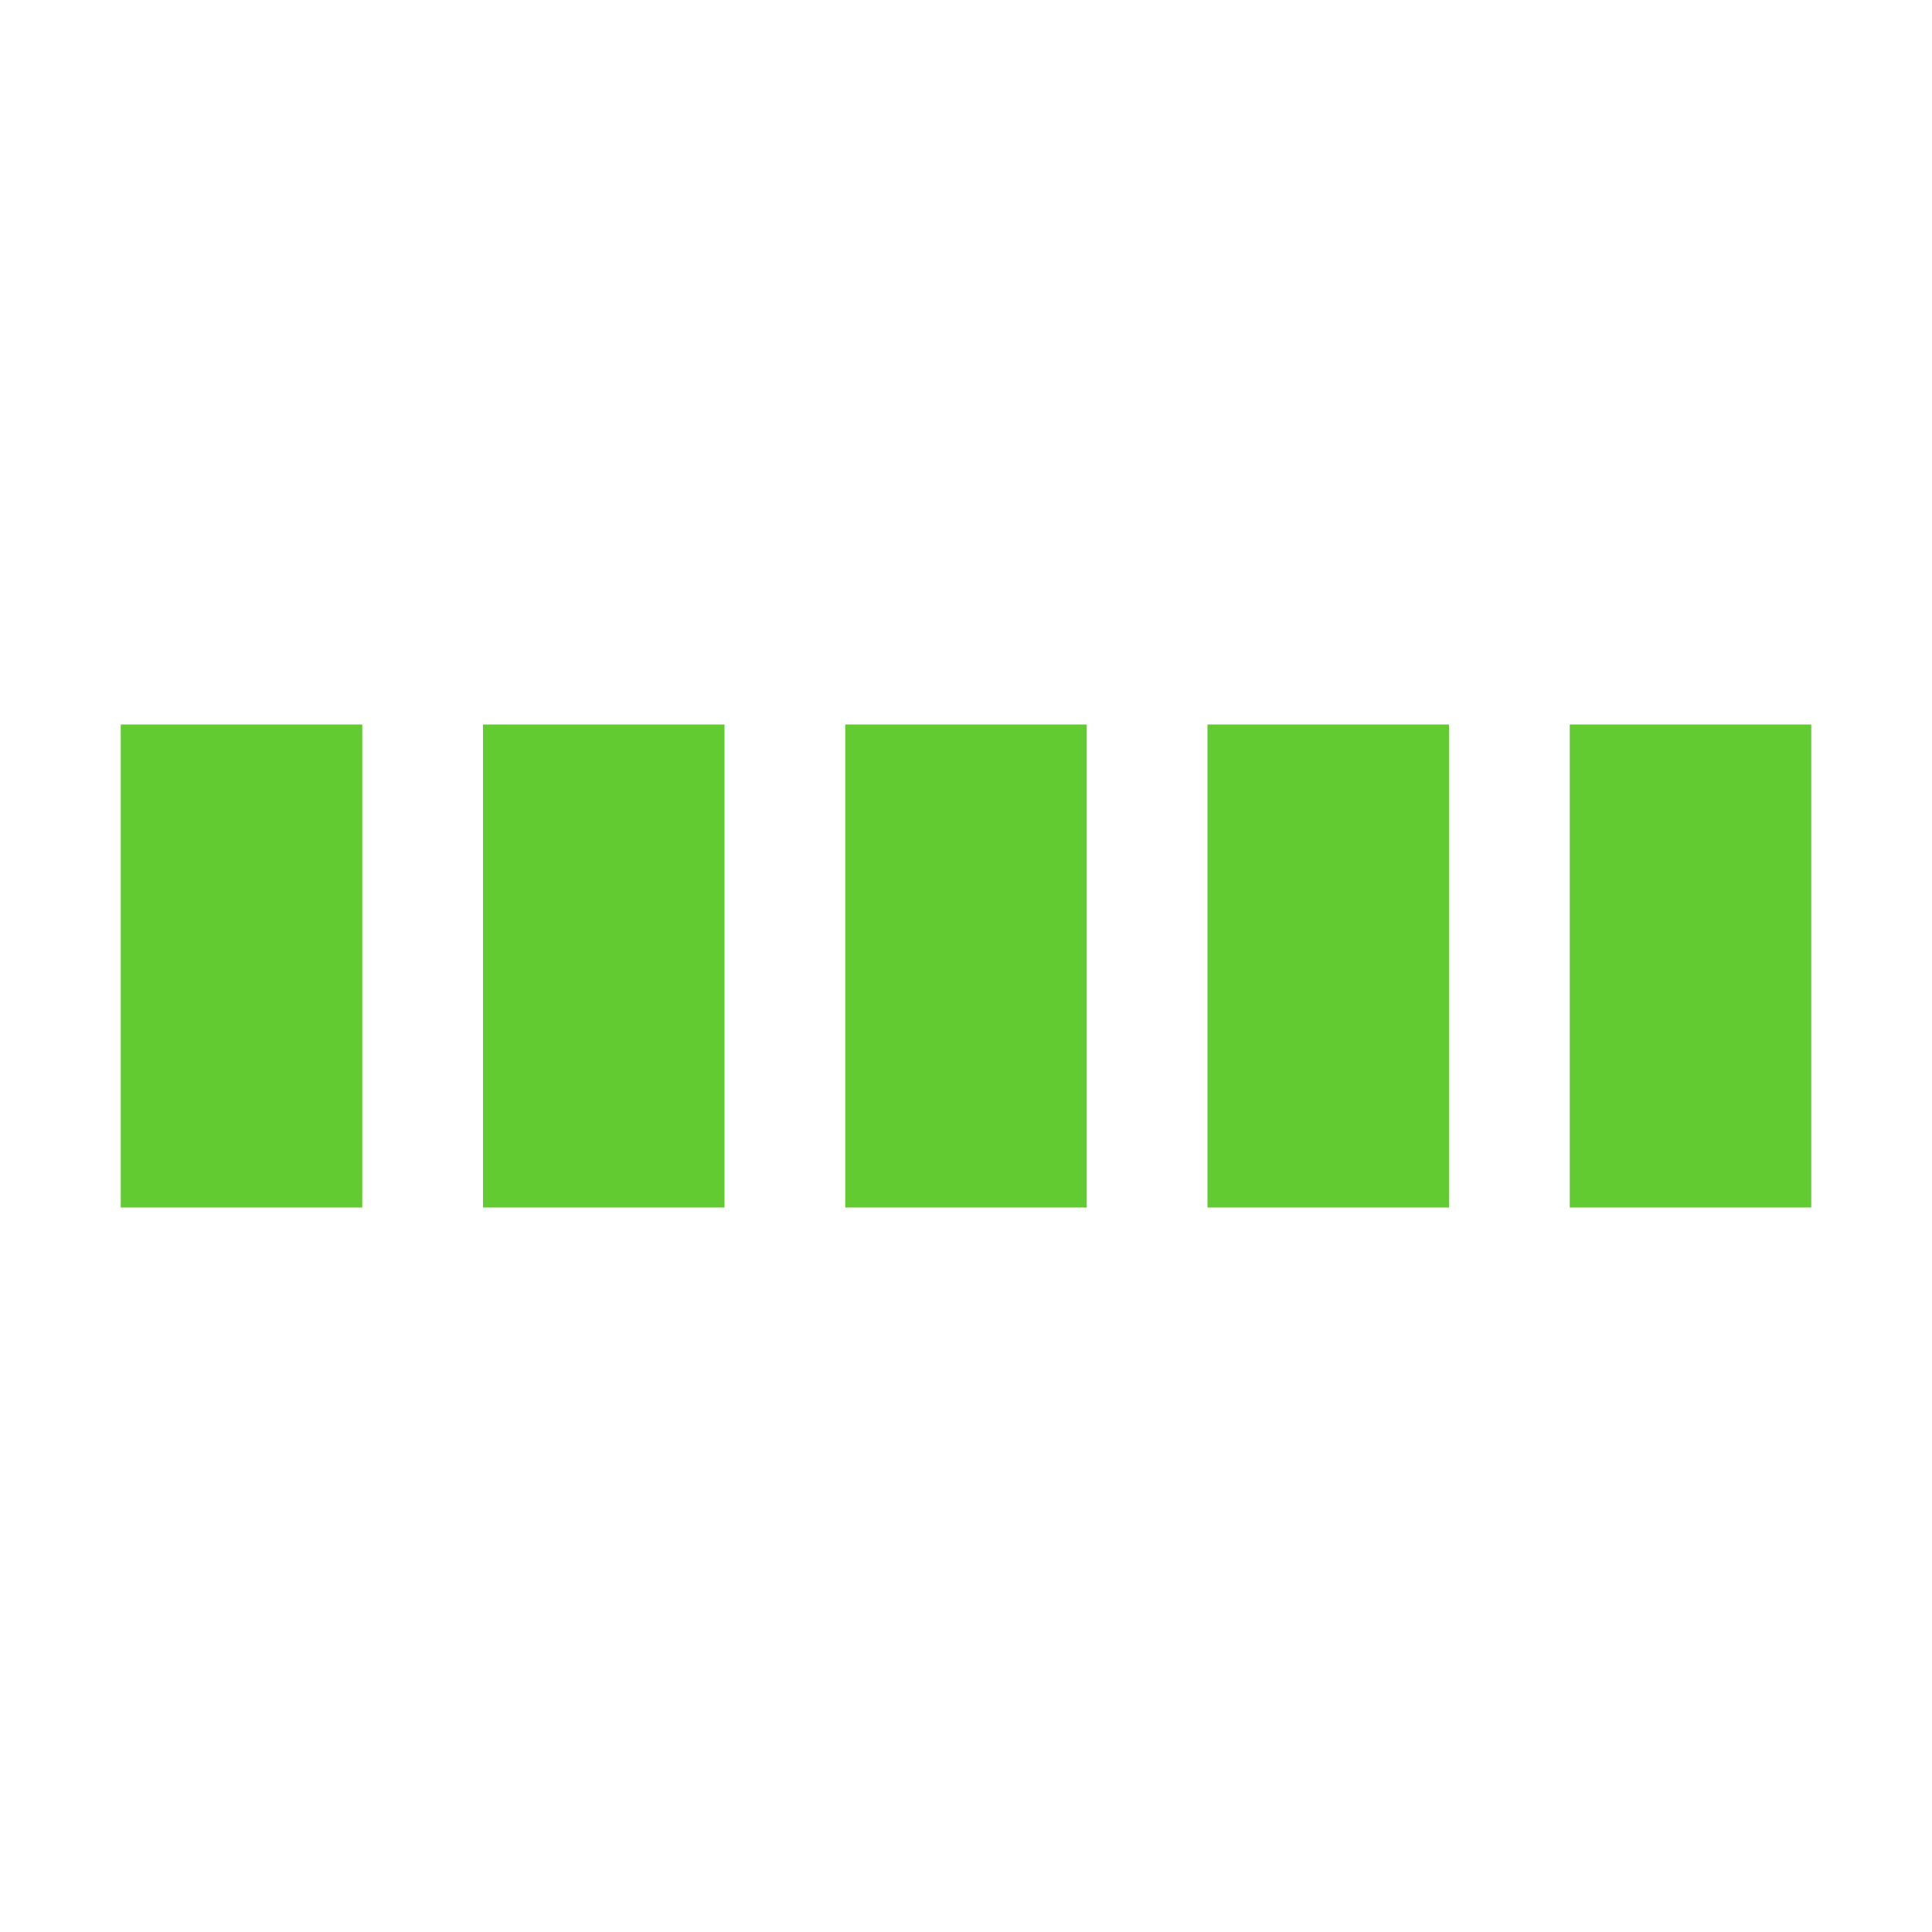
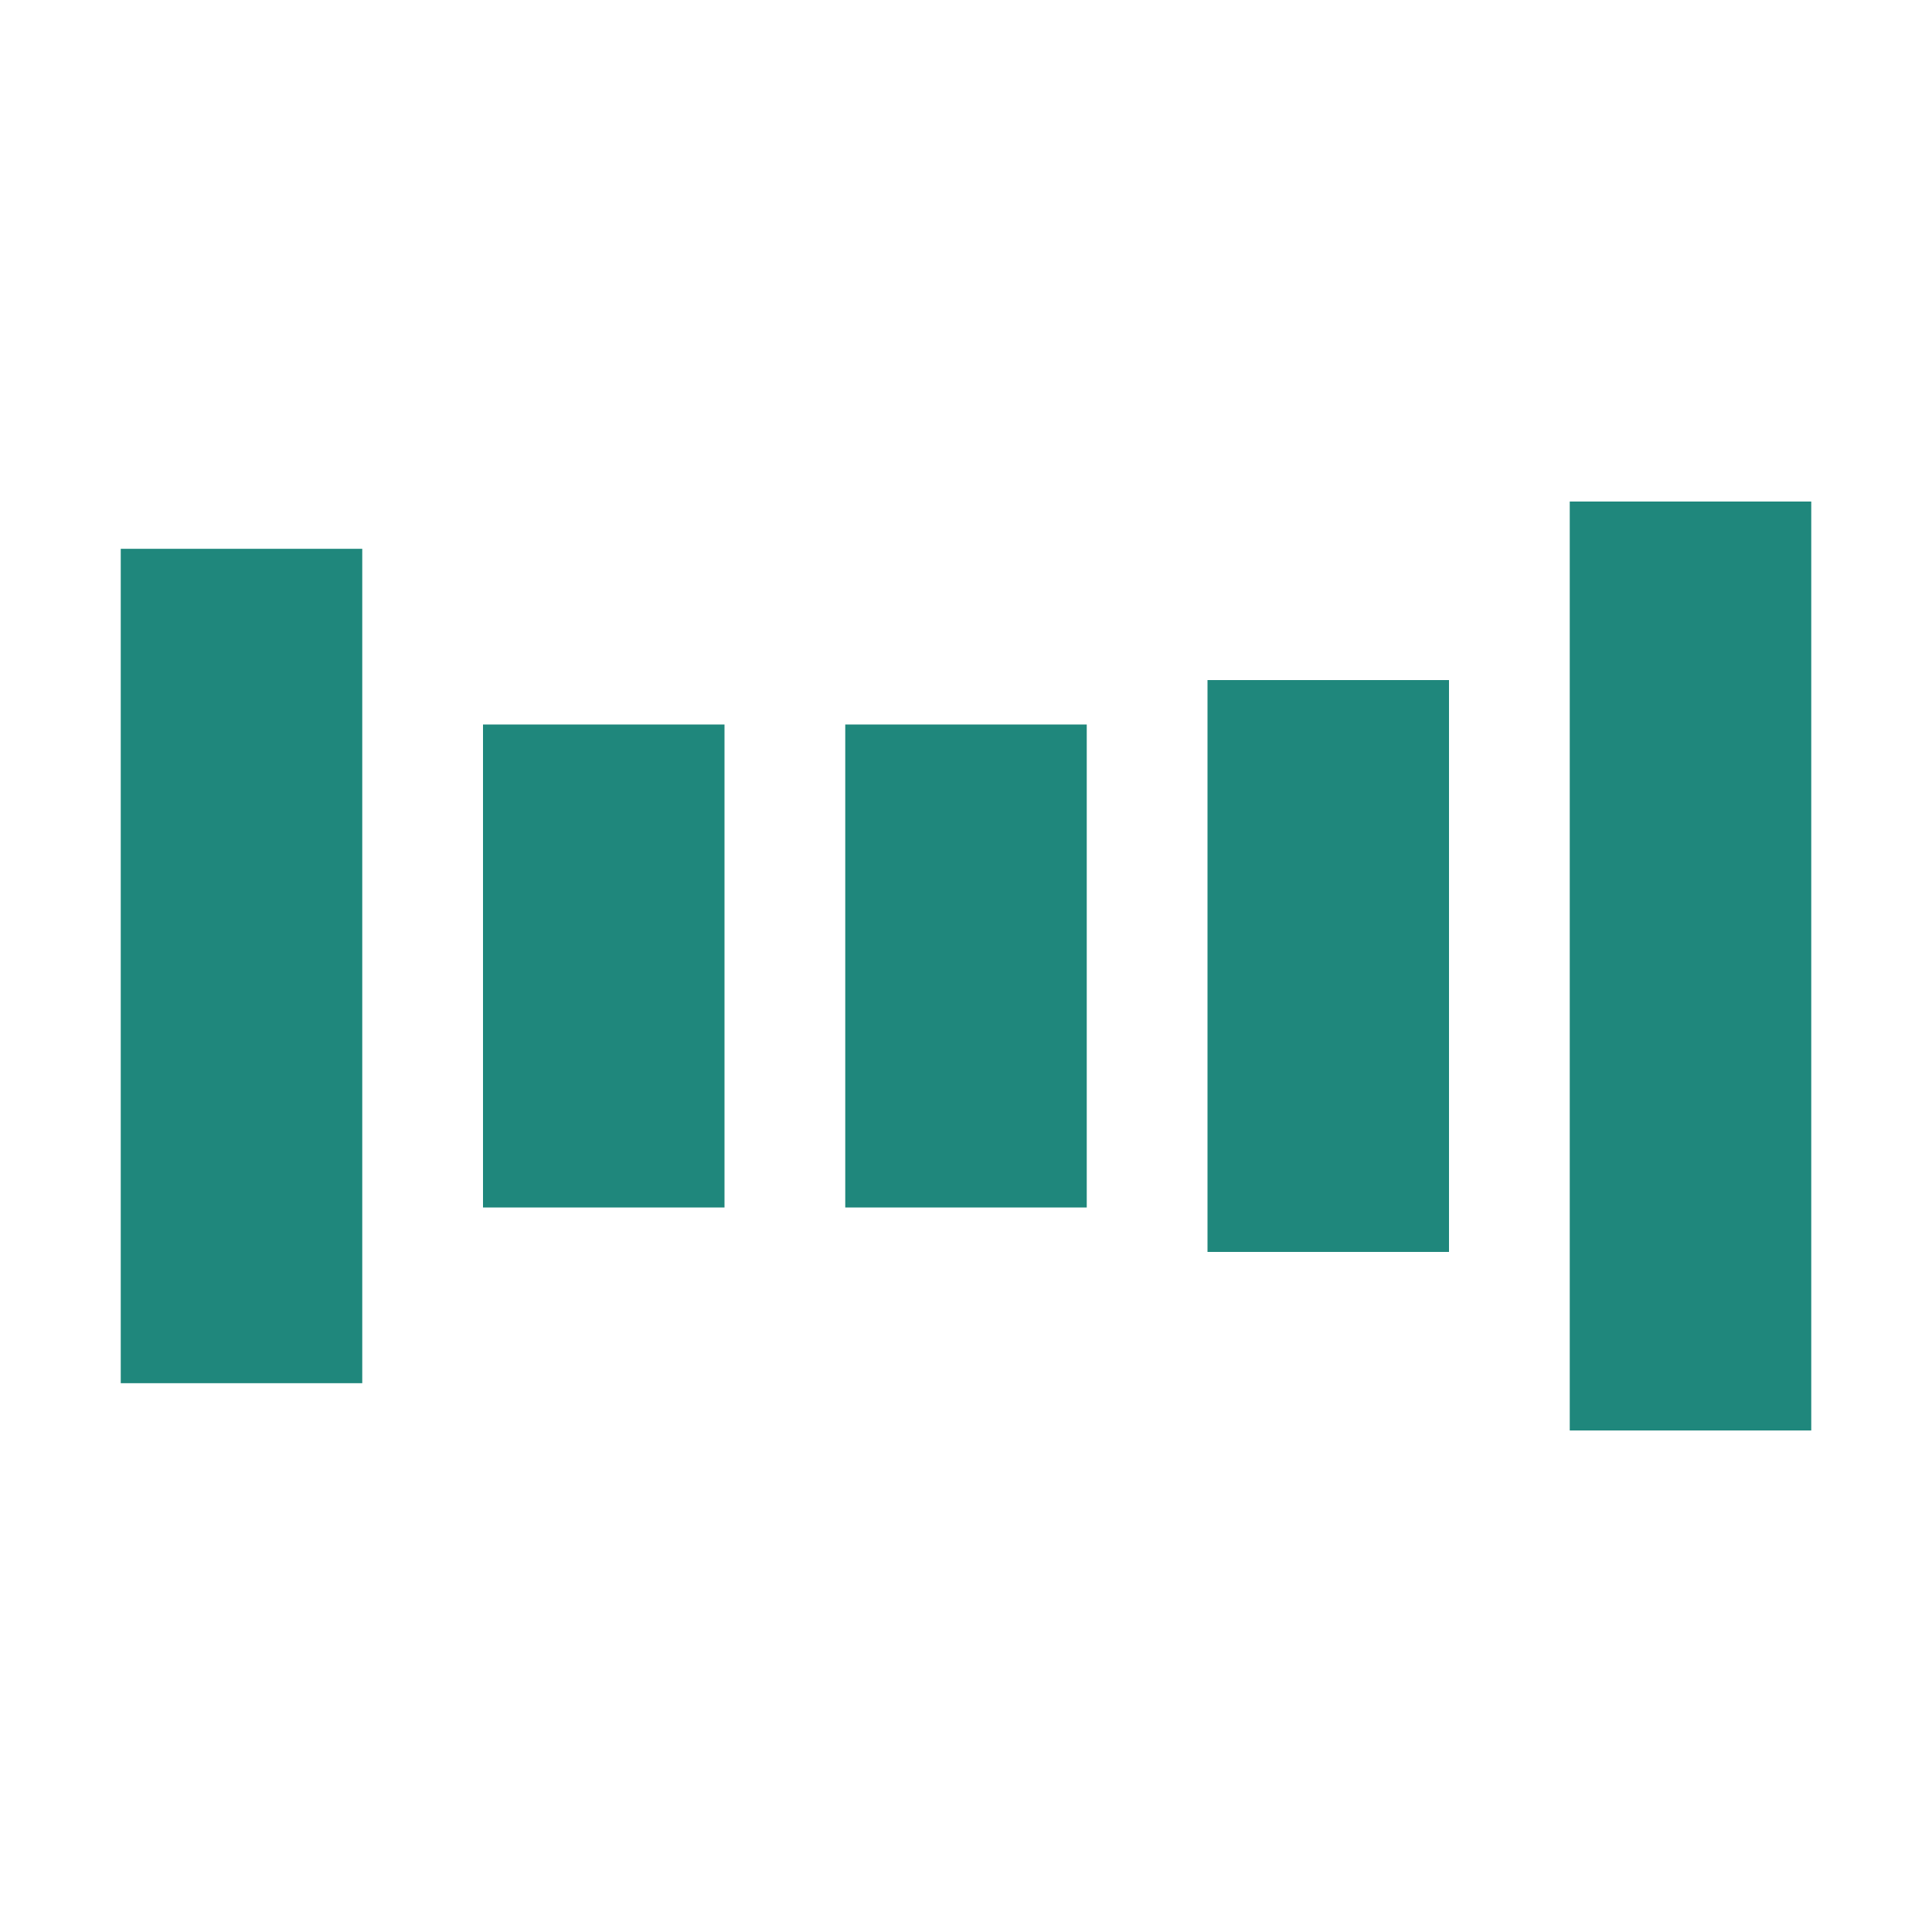
- <svg xmlns="http://www.w3.org/2000/svg" viewBox="0 0 32 32" width="32" height="32" fill="#62cb31">
-   <path transform="translate(2)" d="M0 12 V20 H4 V12z">
+ <svg xmlns="http://www.w3.org/2000/svg" viewBox="0 0 32 32" width="32px" height="32px" fill="#62cb31">
+   <rect id="svgEditorBackground" x="0" y="0" width="32" height="32" style="fill: none; stroke: none;" />
+   <path transform="translate(2)" d="M 0 9.09 V 22.91 H 4 V 9.09 Z" fill="#1f877c">
    <animate attributeName="d" values="M0 12 V20 H4 V12z; M0 4 V28 H4 V4z; M0 12 V20 H4 V12z; M0 12 V20 H4 V12z" dur="1.2s" repeatCount="indefinite" begin="0" keytimes="0;.2;.5;1" keySplines="0.2 0.2 0.4 0.8;0.2 0.6 0.4 0.8;0.2 0.8 0.4 0.8" calcMode="spline" />
  </path>
-   <path transform="translate(8)" d="M0 12 V20 H4 V12z">
+   <path transform="translate(8)" d="M 0 12 V 20 H 4 V 12 Z" fill="#1f877c">
    <animate attributeName="d" values="M0 12 V20 H4 V12z; M0 4 V28 H4 V4z; M0 12 V20 H4 V12z; M0 12 V20 H4 V12z" dur="1.2s" repeatCount="indefinite" begin="0.2" keytimes="0;.2;.5;1" keySplines="0.2 0.2 0.4 0.8;0.2 0.6 0.4 0.8;0.2 0.8 0.4 0.8" calcMode="spline" />
  </path>
-   <path transform="translate(14)" d="M0 12 V20 H4 V12z">
+   <path transform="translate(14)" d="M 0 12 V 20 H 4 V 12 Z" fill="#1f877c">
    <animate attributeName="d" values="M0 12 V20 H4 V12z; M0 4 V28 H4 V4z; M0 12 V20 H4 V12z; M0 12 V20 H4 V12z" dur="1.2s" repeatCount="indefinite" begin="0.4" keytimes="0;.2;.5;1" keySplines="0.2 0.2 0.4 0.8;0.2 0.6 0.4 0.8;0.2 0.8 0.4 0.8" calcMode="spline" />
  </path>
-   <path transform="translate(20)" d="M0 12 V20 H4 V12z">
+   <path transform="translate(20)" d="M 0 11.264 V 20.736 H 4 V 11.264 Z" fill="#1f877c">
    <animate attributeName="d" values="M0 12 V20 H4 V12z; M0 4 V28 H4 V4z; M0 12 V20 H4 V12z; M0 12 V20 H4 V12z" dur="1.2s" repeatCount="indefinite" begin="0.6" keytimes="0;.2;.5;1" keySplines="0.2 0.2 0.4 0.8;0.2 0.6 0.4 0.8;0.2 0.8 0.4 0.8" calcMode="spline" />
  </path>
-   <path transform="translate(26)" d="M0 12 V20 H4 V12z">
+   <path transform="translate(26)" d="M 0 8.307 V 23.693 H 4 V 8.307 Z" fill="#1f877c">
    <animate attributeName="d" values="M0 12 V20 H4 V12z; M0 4 V28 H4 V4z; M0 12 V20 H4 V12z; M0 12 V20 H4 V12z" dur="1.2s" repeatCount="indefinite" begin="0.8" keytimes="0;.2;.5;1" keySplines="0.2 0.2 0.4 0.8;0.2 0.6 0.4 0.8;0.2 0.8 0.4 0.8" calcMode="spline" />
  </path>
</svg>
